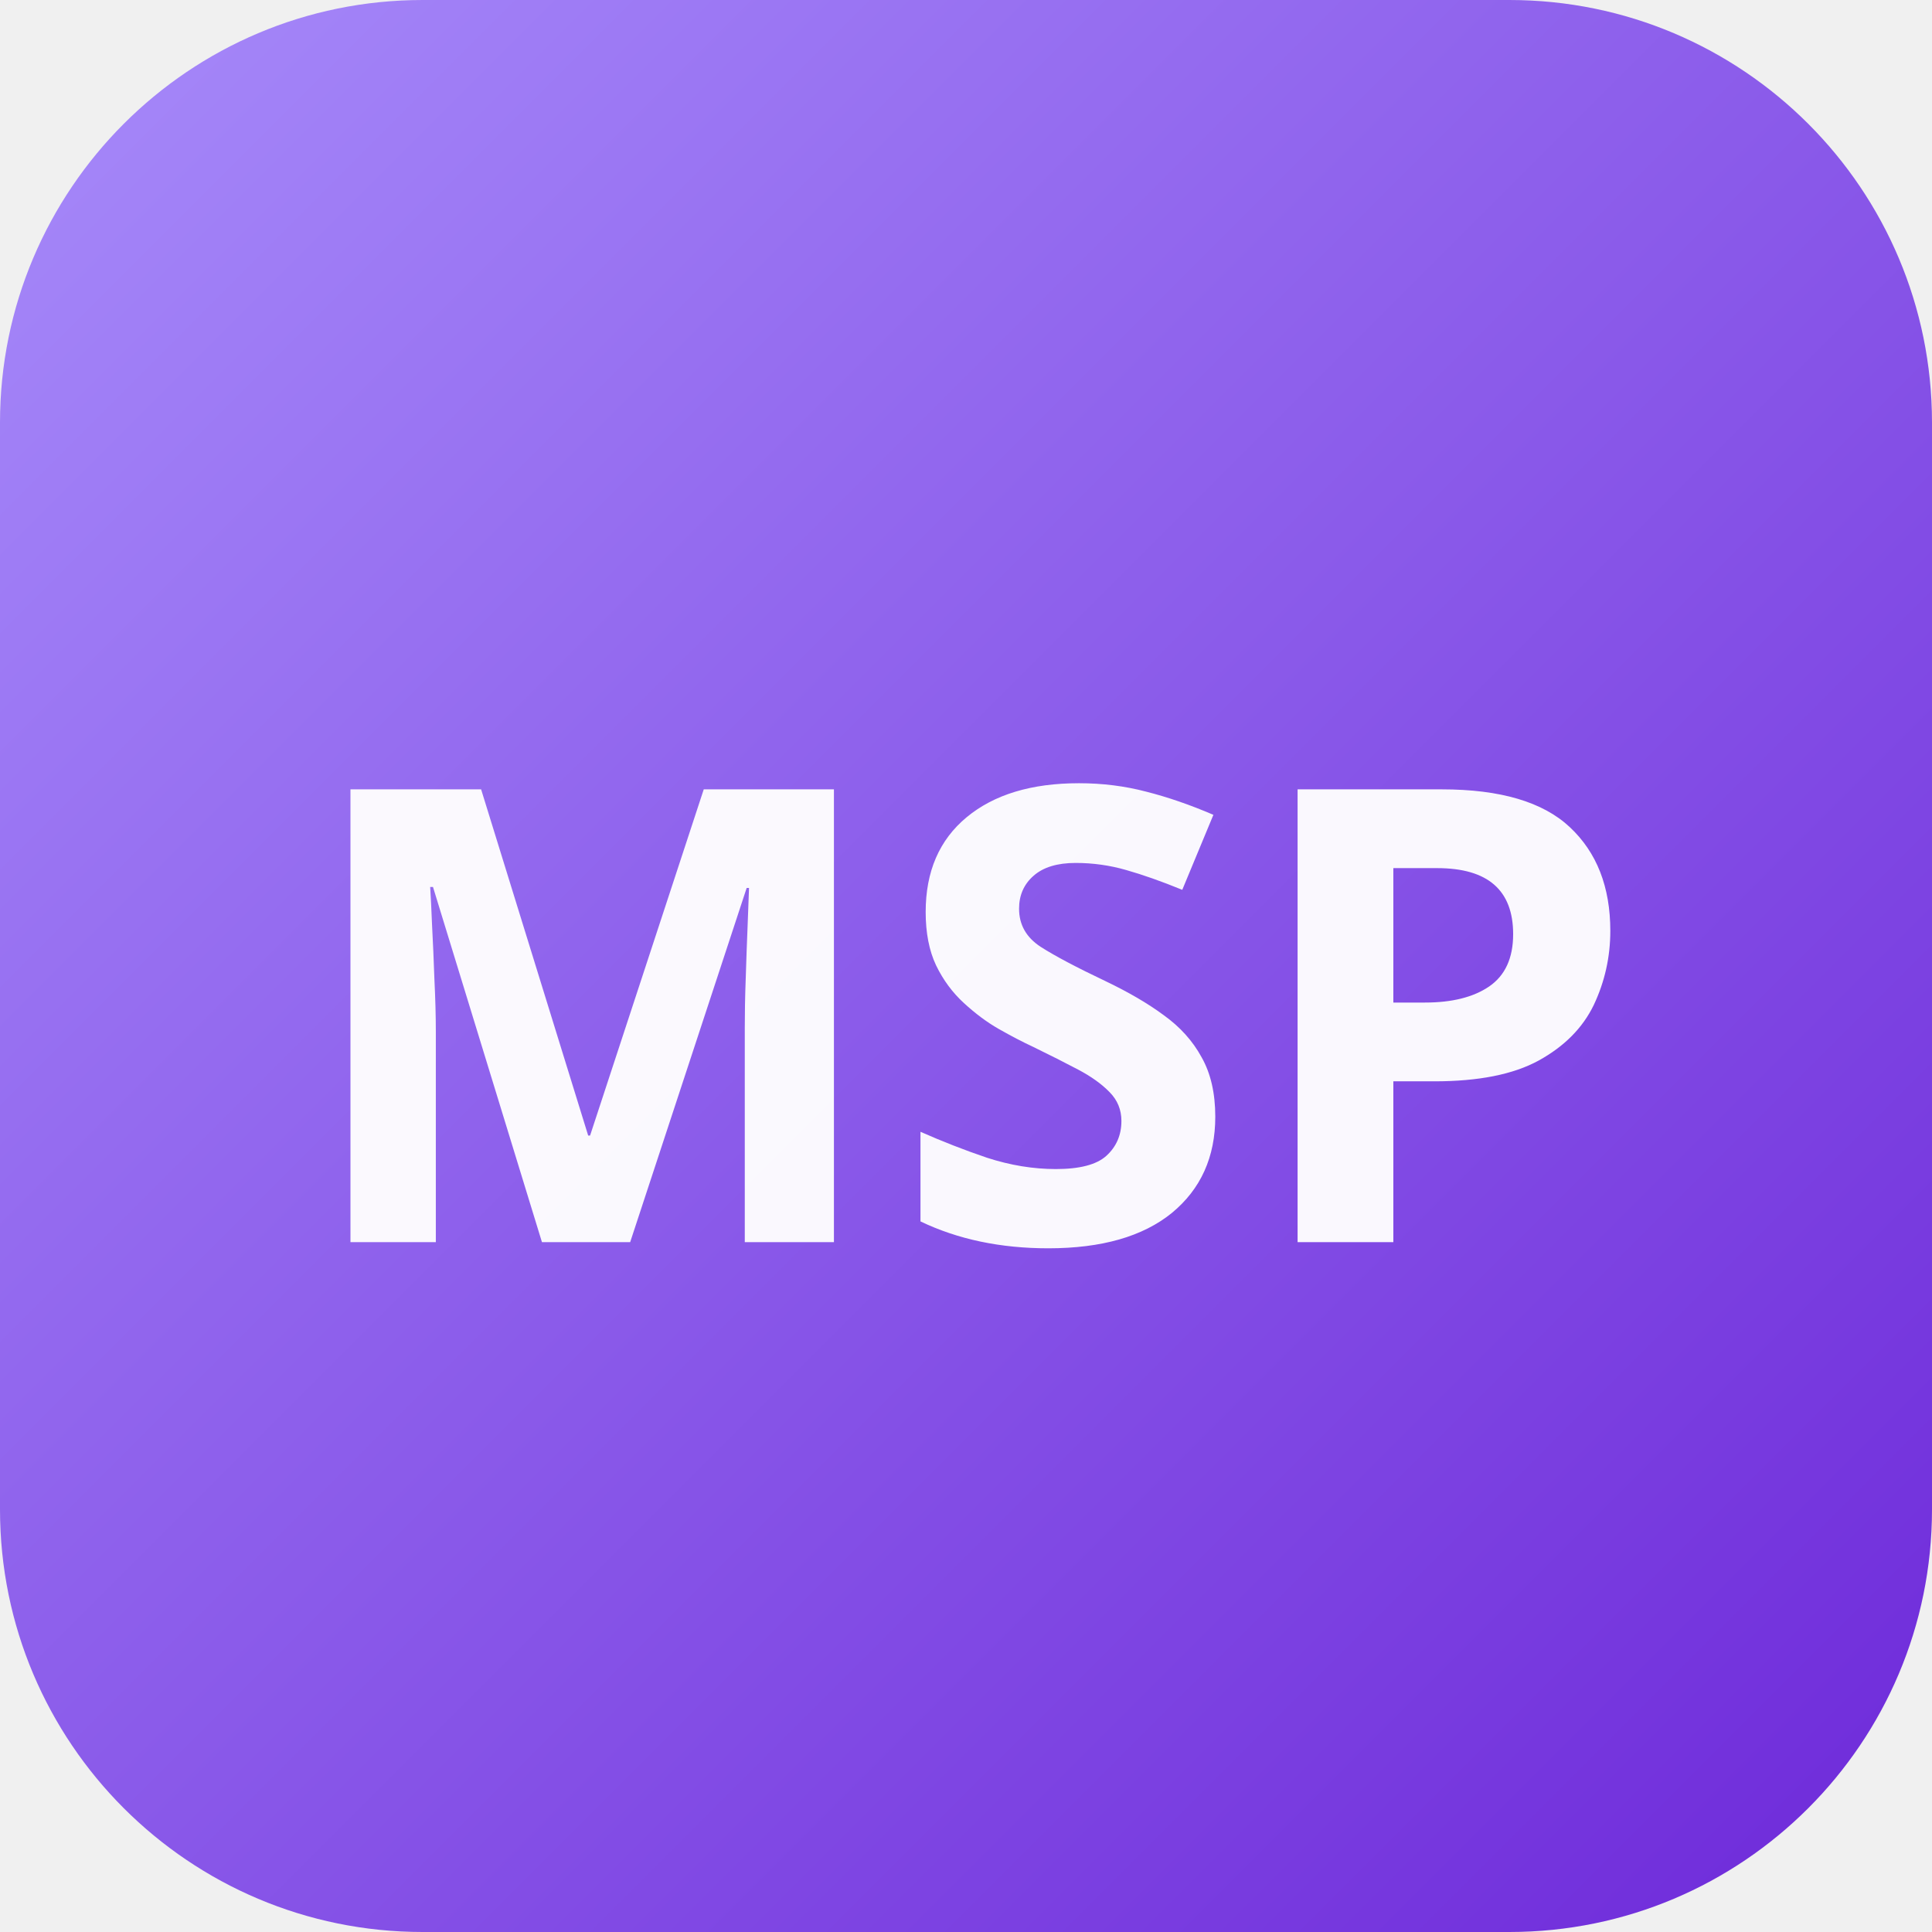
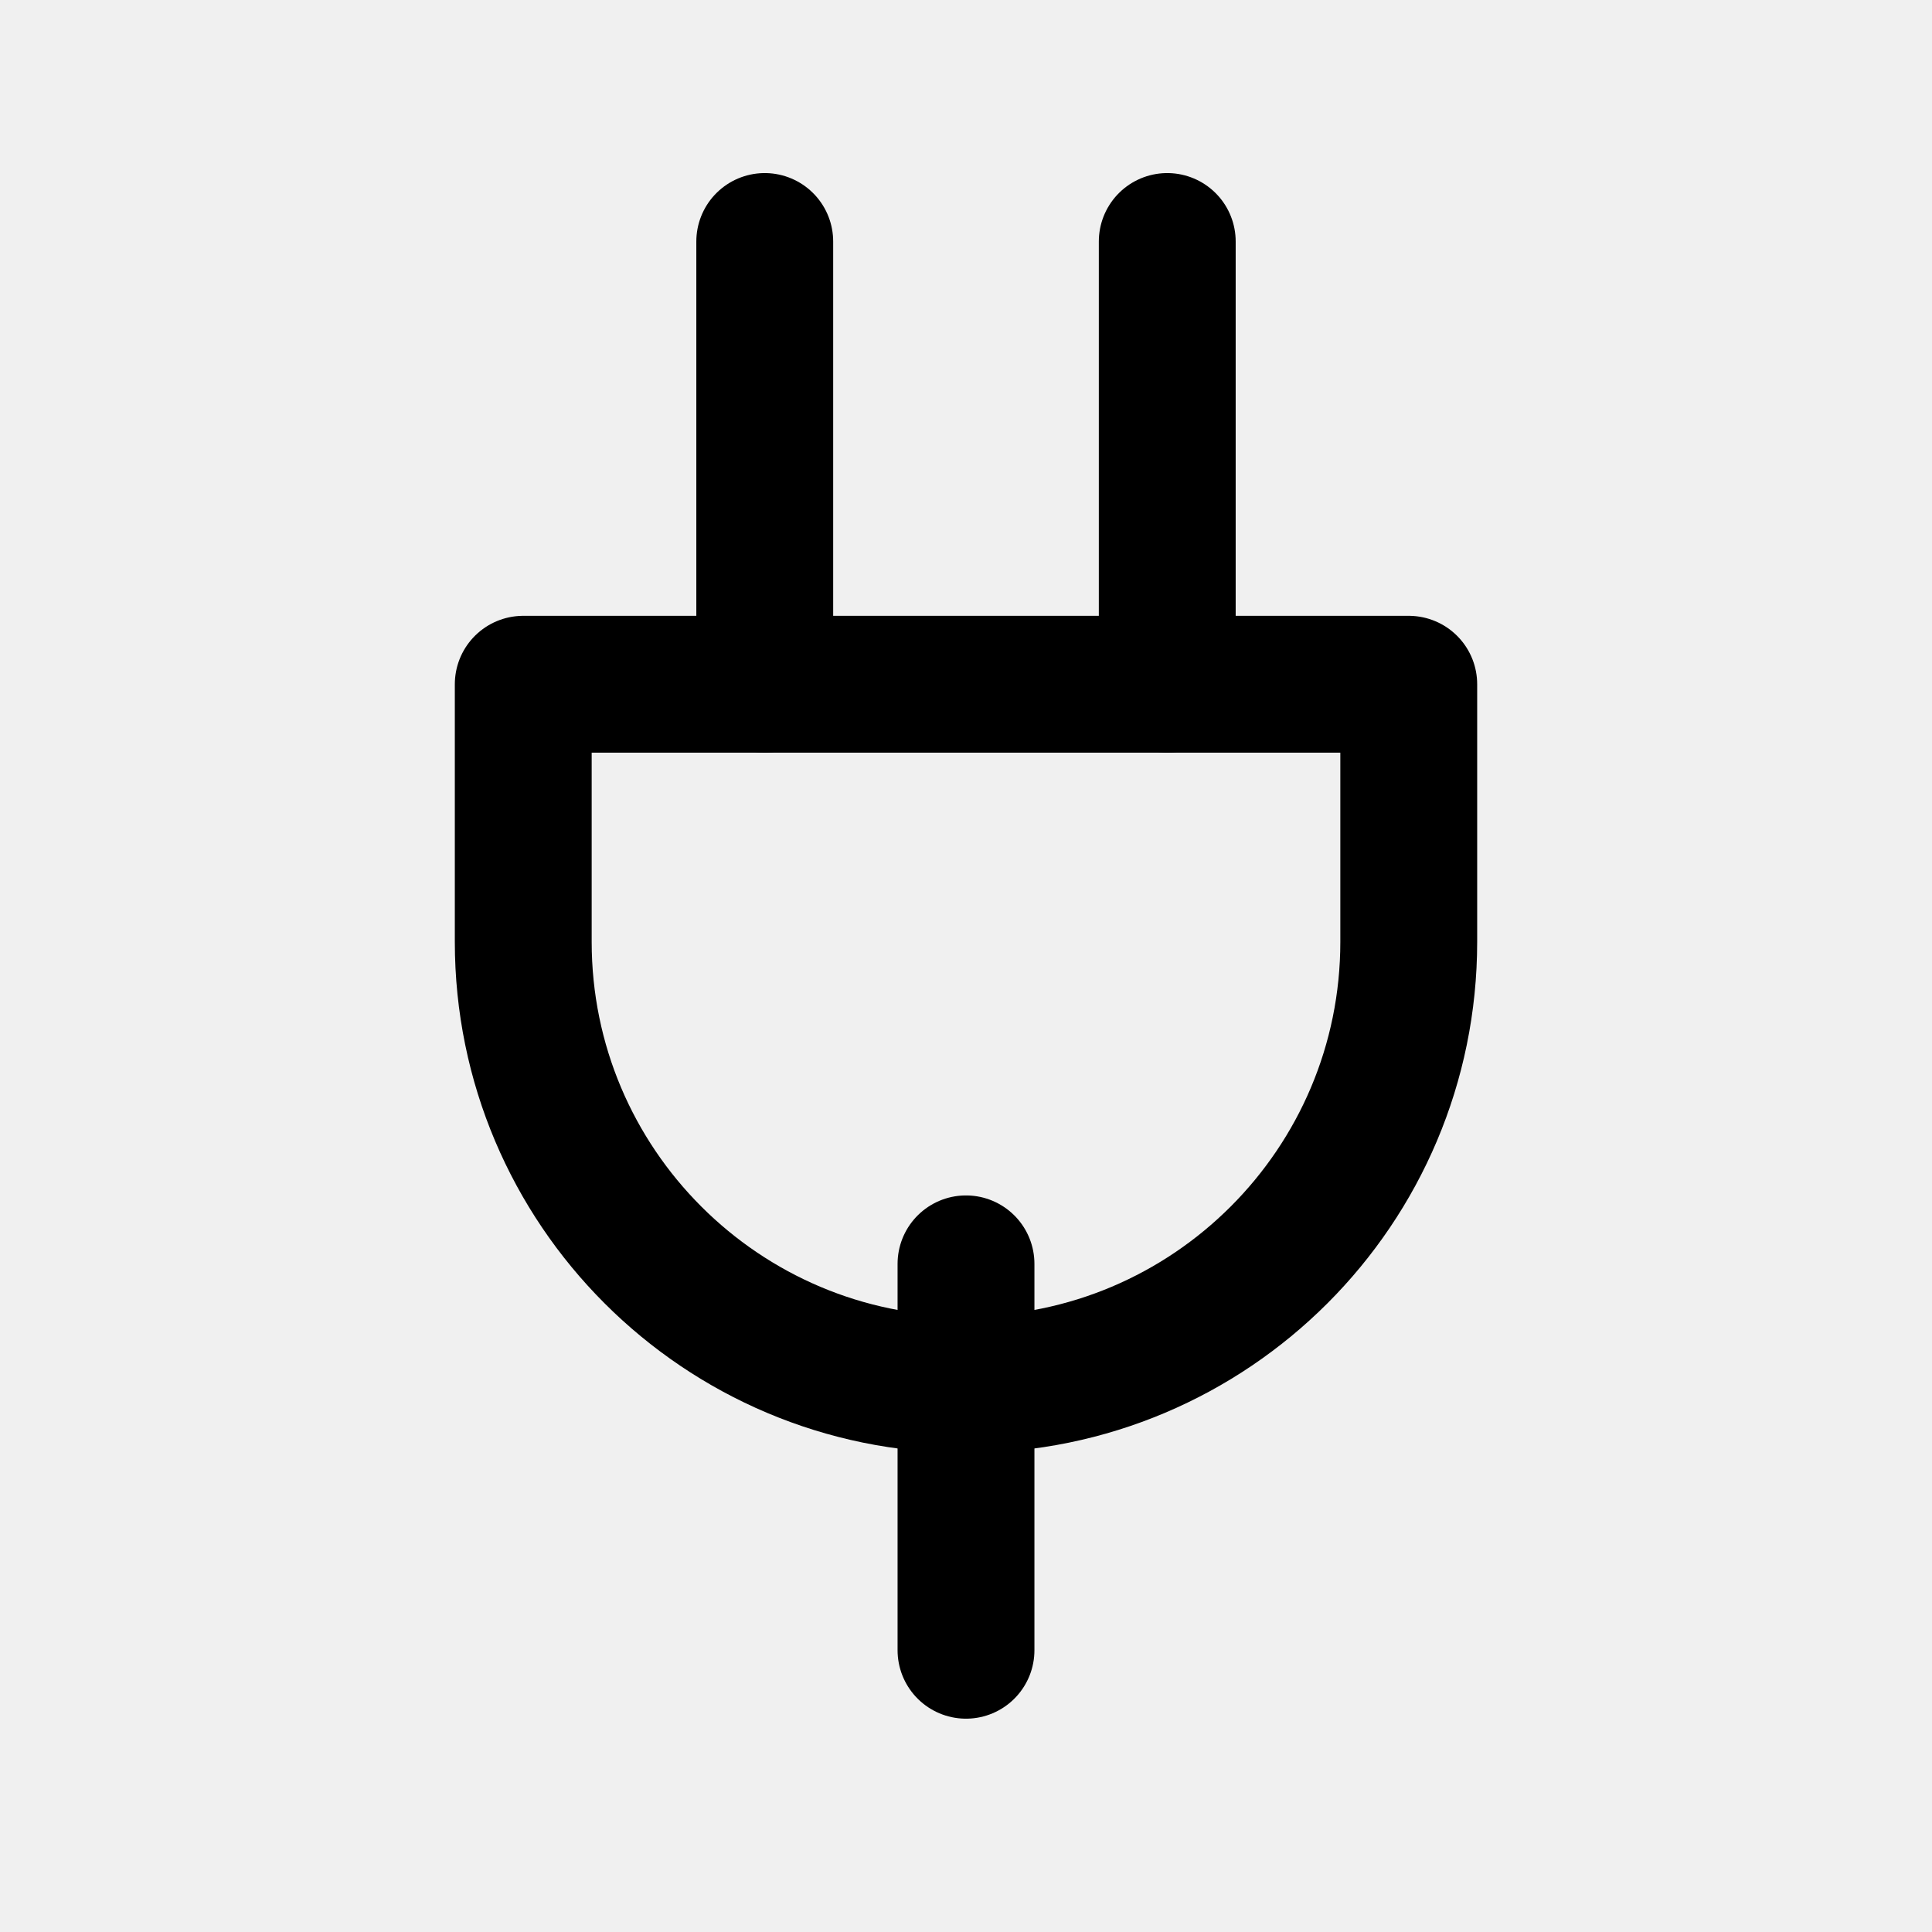
- <svg xmlns="http://www.w3.org/2000/svg" viewBox="0 0 64 64" width="64" height="64">
-   <defs>
-     <linearGradient id="g" x1="0" y1="0" x2="1" y2="1">
-       <stop offset="0" stop-color="#a78bfa" />
-       <stop offset="1" stop-color="#6d28d9" />
-     </linearGradient>
-   </defs>
-   <rect width="64" height="64" rx="14" fill="url(#g)" />
-   <text x="32" y="33" text-anchor="middle" dominant-baseline="central" font-family="ui-sans-serif,system-ui,sans-serif" font-weight="800" font-size="21" fill="#fff" opacity="0.96">MSP</text>
+ <svg xmlns="http://www.w3.org/2000/svg" viewBox="0 0 24 24" fill="none" stroke="#000" stroke-width="1.7" stroke-linecap="round" stroke-linejoin="round">
+   <path d="M9.5 3v5.5M14.5 3v5.5" />
+   <path d="M6.5 8.5h11v3.2a5.5 5.5 0 0 1-11 0Z" />
+   <path d="M12 15.7v4.8" />
</svg>
